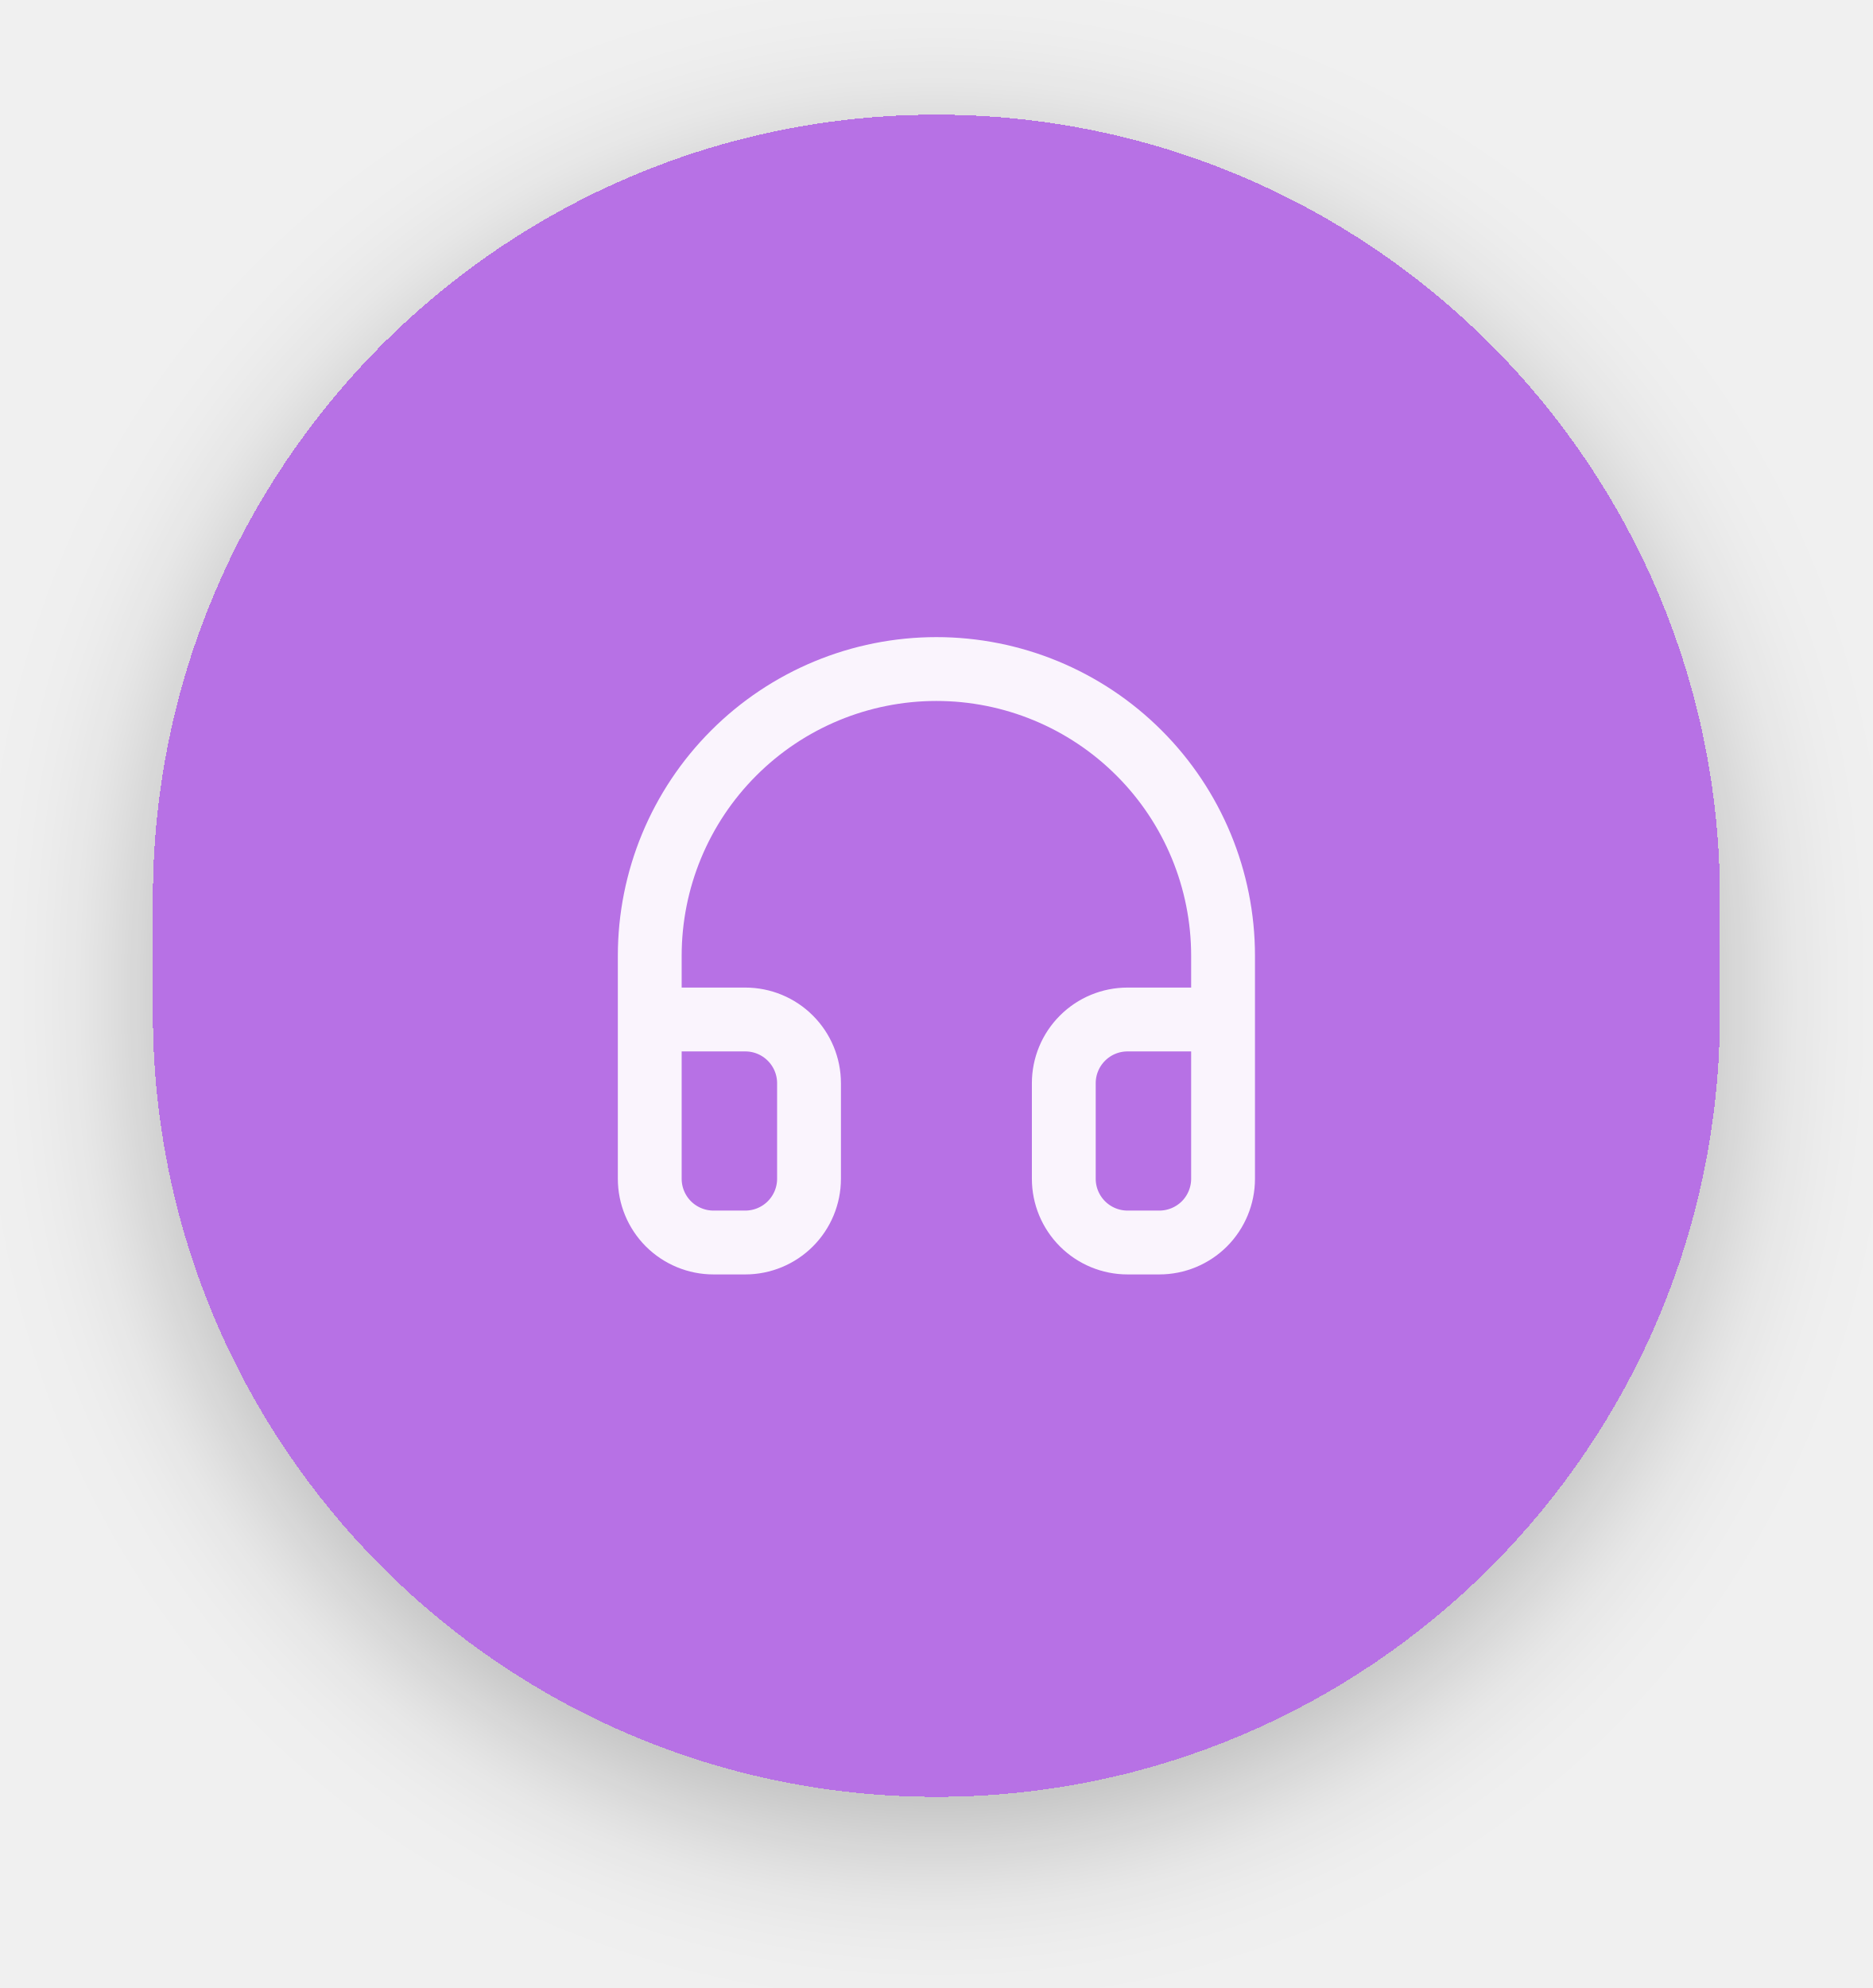
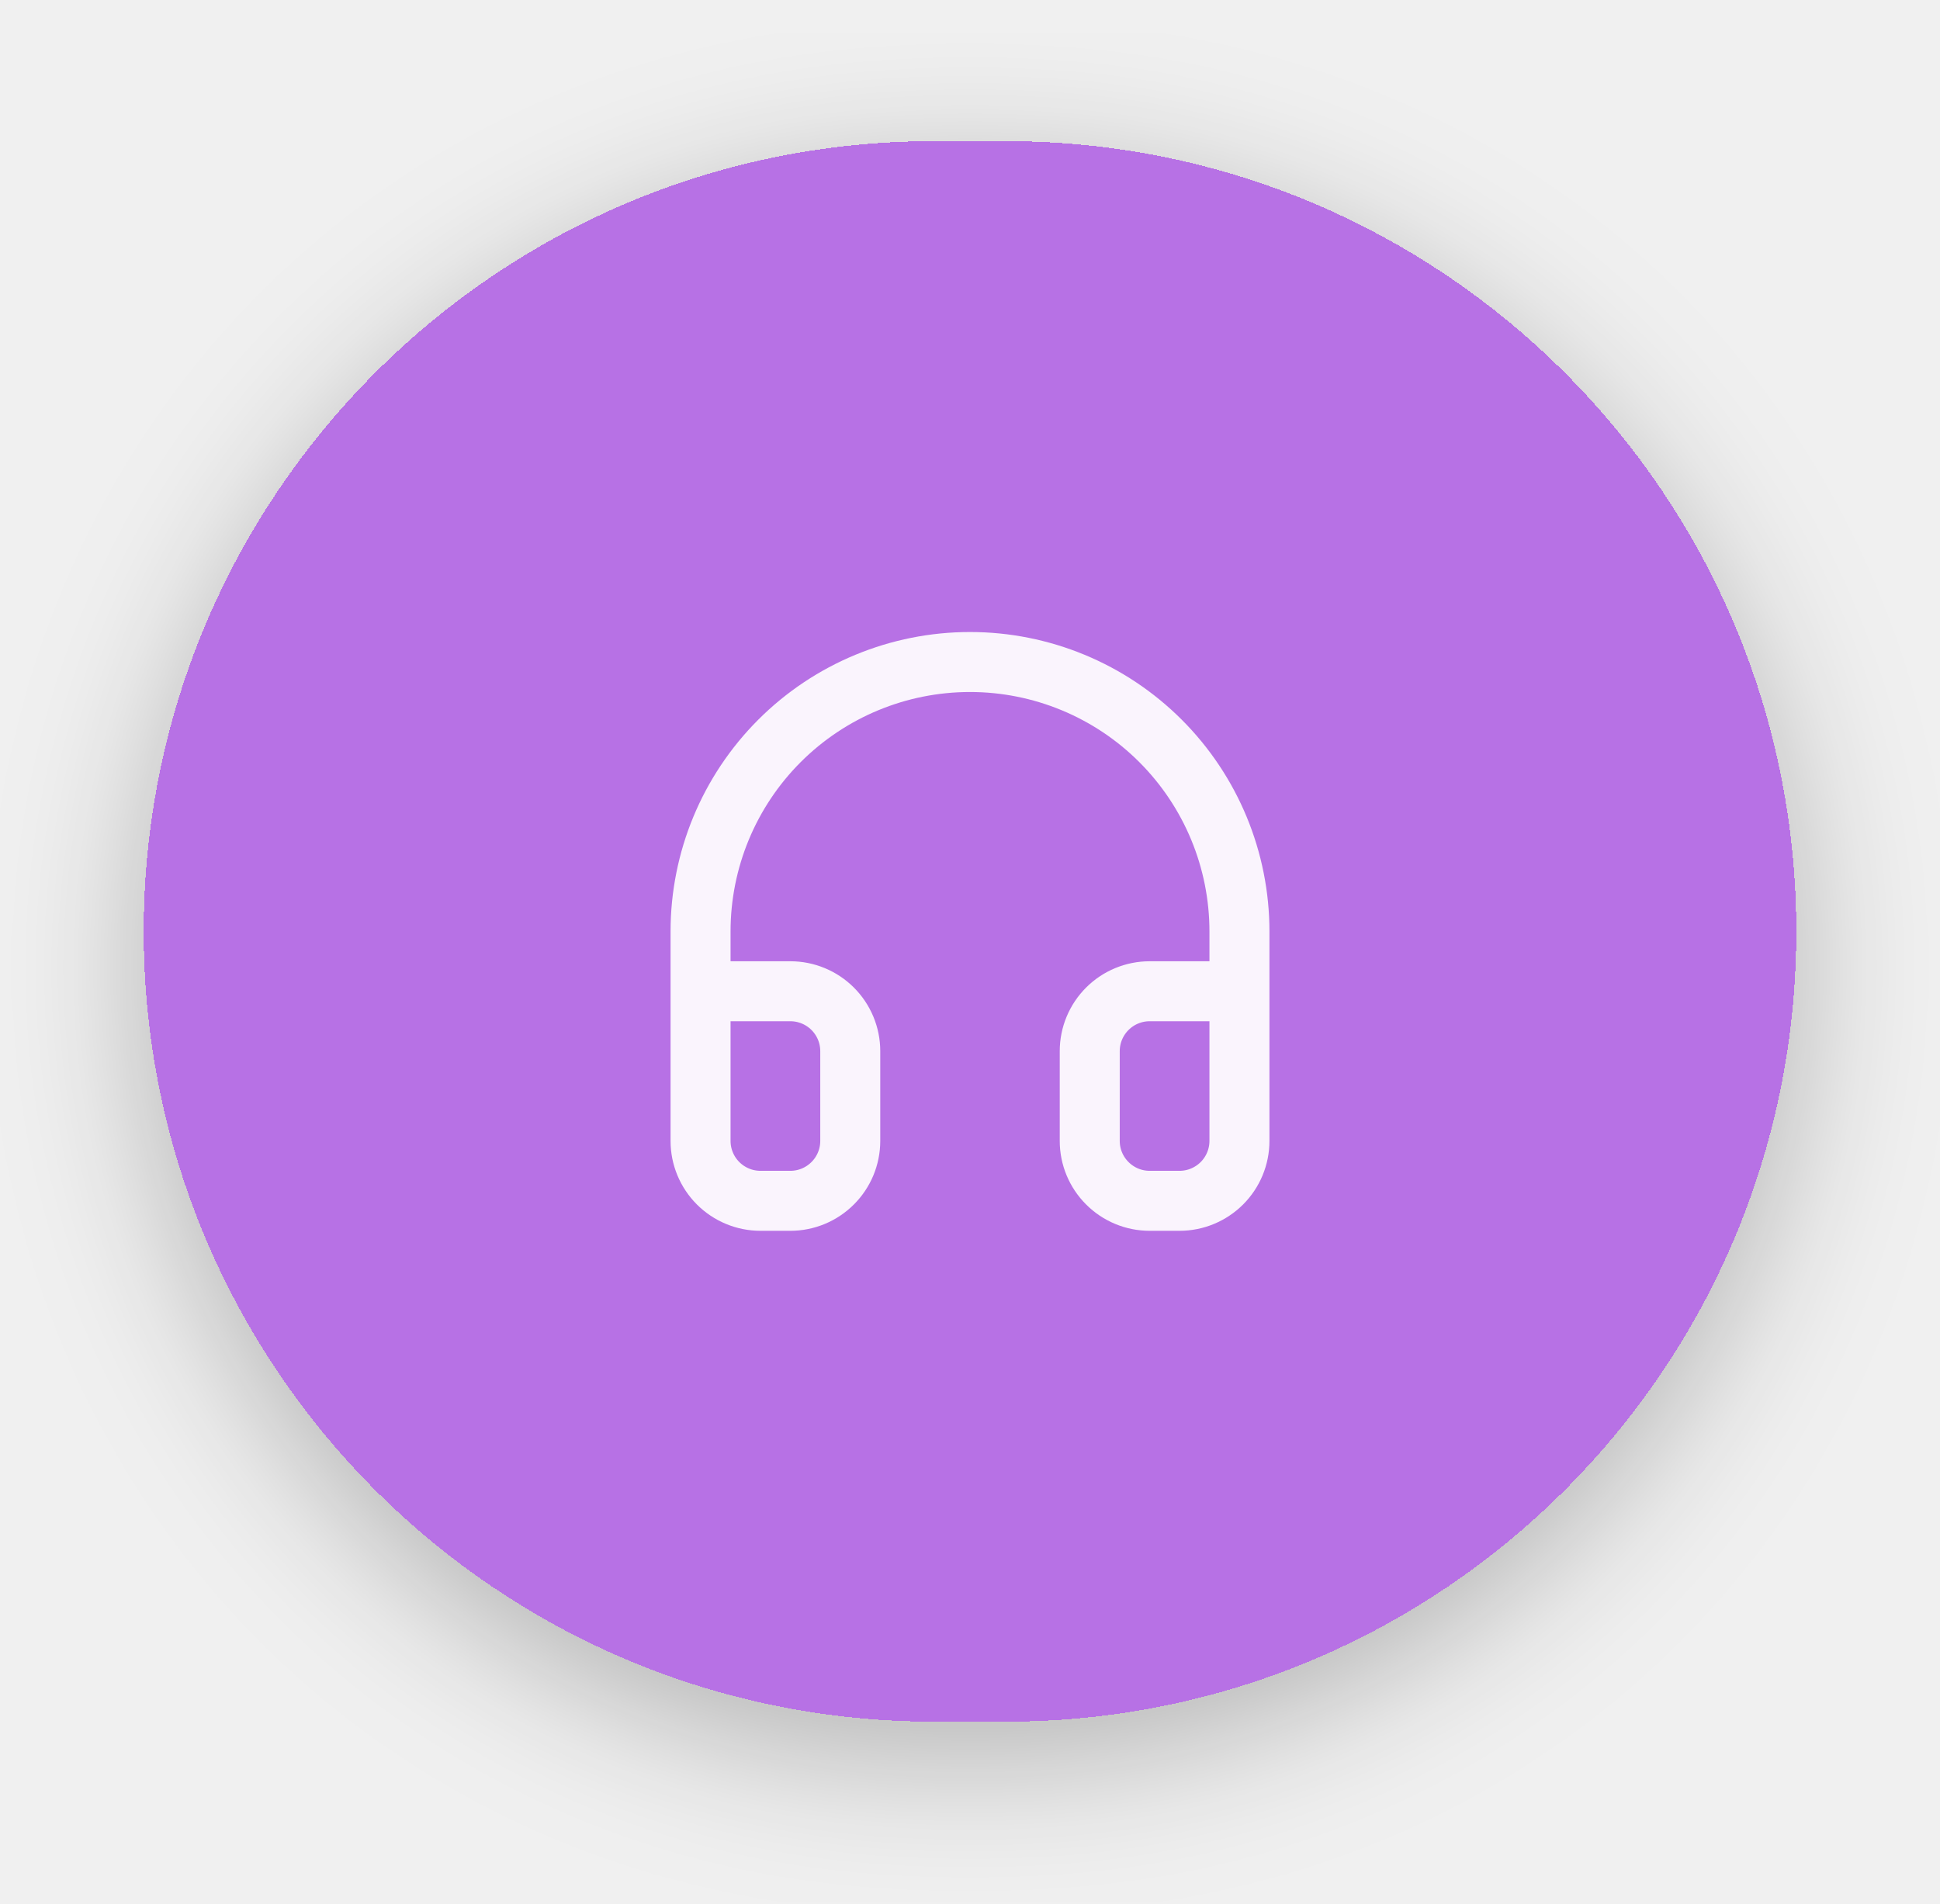
- <svg xmlns="http://www.w3.org/2000/svg" width="49" height="52" viewBox="0 0 49 52" fill="none">
-   <g filter="url(#filter0_d_44561_48414)">
-     <path d="M4 23.5C4 12.178 13.178 3 24.5 3V3C35.822 3 45 12.178 45 23.5V26.5C45 37.822 35.822 47 24.5 47V47C13.178 47 4 37.822 4 26.5V23.5Z" fill="#B771E5" shape-rendering="crispEdges" />
-     <path d="M17 26.667H19.5C19.942 26.667 20.366 26.842 20.678 27.155C20.991 27.467 21.167 27.891 21.167 28.333V30.833C21.167 31.275 20.991 31.699 20.678 32.012C20.366 32.324 19.942 32.5 19.5 32.5H18.667C18.225 32.5 17.801 32.324 17.488 32.012C17.176 31.699 17 31.275 17 30.833V25C17 23.011 17.79 21.103 19.197 19.697C20.603 18.29 22.511 17.5 24.5 17.5C26.489 17.5 28.397 18.29 29.803 19.697C31.21 21.103 32 23.011 32 25V30.833C32 31.275 31.824 31.699 31.512 32.012C31.199 32.324 30.775 32.5 30.333 32.5H29.5C29.058 32.5 28.634 32.324 28.322 32.012C28.009 31.699 27.833 31.275 27.833 30.833V28.333C27.833 27.891 28.009 27.467 28.322 27.155C28.634 26.842 29.058 26.667 29.5 26.667H32" stroke="white" stroke-opacity="0.923" stroke-width="1.67" stroke-linecap="round" stroke-linejoin="round" />
+ <svg xmlns="http://www.w3.org/2000/svg" width="54" height="53" viewBox="0 0 54 53" fill="none">
+   <g filter="url(#filter0_d_1902_15603)">
+     <path d="M4 25.93C4 13.779 13.85 3.93 26 3.93H28C40.15 3.93 50 13.779 50 25.93C50 38.08 40.15 47.93 28 47.93H26C13.85 47.93 4 38.08 4 25.93Z" fill="#B771E5" shape-rendering="crispEdges" />
+     <path d="M19.5 27.596H22C22.442 27.596 22.866 27.772 23.178 28.084C23.491 28.397 23.667 28.821 23.667 29.263V31.763C23.667 32.205 23.491 32.629 23.178 32.941C22.866 33.254 22.442 33.43 22 33.43H21.167C20.725 33.43 20.301 33.254 19.988 32.941C19.676 32.629 19.5 32.205 19.5 31.763V25.93C19.5 23.941 20.29 22.033 21.697 20.626C23.103 19.22 25.011 18.43 27 18.43C28.989 18.43 30.897 19.22 32.303 20.626C33.71 22.033 34.5 23.941 34.5 25.93V31.763C34.5 32.205 34.324 32.629 34.012 32.941C33.699 33.254 33.275 33.43 32.833 33.43H32C31.558 33.43 31.134 33.254 30.822 32.941C30.509 32.629 30.333 32.205 30.333 31.763V29.263C30.333 28.821 30.509 28.397 30.822 28.084C31.134 27.772 31.558 27.596 32 27.596H34.5" stroke="white" stroke-opacity="0.923" stroke-width="1.67" stroke-linecap="round" stroke-linejoin="round" />
  </g>
  <defs>
-     <filter id="filter0_d_44561_48414" x="0" y="0" width="49" height="52" filterUnits="userSpaceOnUse" color-interpolation-filters="sRGB">
+     <filter id="filter0_d_1902_15603" x="0" y="0.93" width="54" height="52" filterUnits="userSpaceOnUse" color-interpolation-filters="sRGB">
      <feFlood flood-opacity="0" result="BackgroundImageFix" />
      <feColorMatrix in="SourceAlpha" type="matrix" values="0 0 0 0 0 0 0 0 0 0 0 0 0 0 0 0 0 0 127 0" result="hardAlpha" />
      <feOffset dy="1" />
      <feGaussianBlur stdDeviation="2" />
      <feComposite in2="hardAlpha" operator="out" />
      <feColorMatrix type="matrix" values="0 0 0 0 0 0 0 0 0 0 0 0 0 0 0 0 0 0 0.25 0" />
-       <feBlend mode="normal" in2="BackgroundImageFix" result="effect1_dropShadow_44561_48414" />
-       <feBlend mode="normal" in="SourceGraphic" in2="effect1_dropShadow_44561_48414" result="shape" />
+       <feBlend mode="normal" in2="BackgroundImageFix" result="effect1_dropShadow_1902_15603" />
+       <feBlend mode="normal" in="SourceGraphic" in2="effect1_dropShadow_1902_15603" result="shape" />
    </filter>
  </defs>
</svg>
